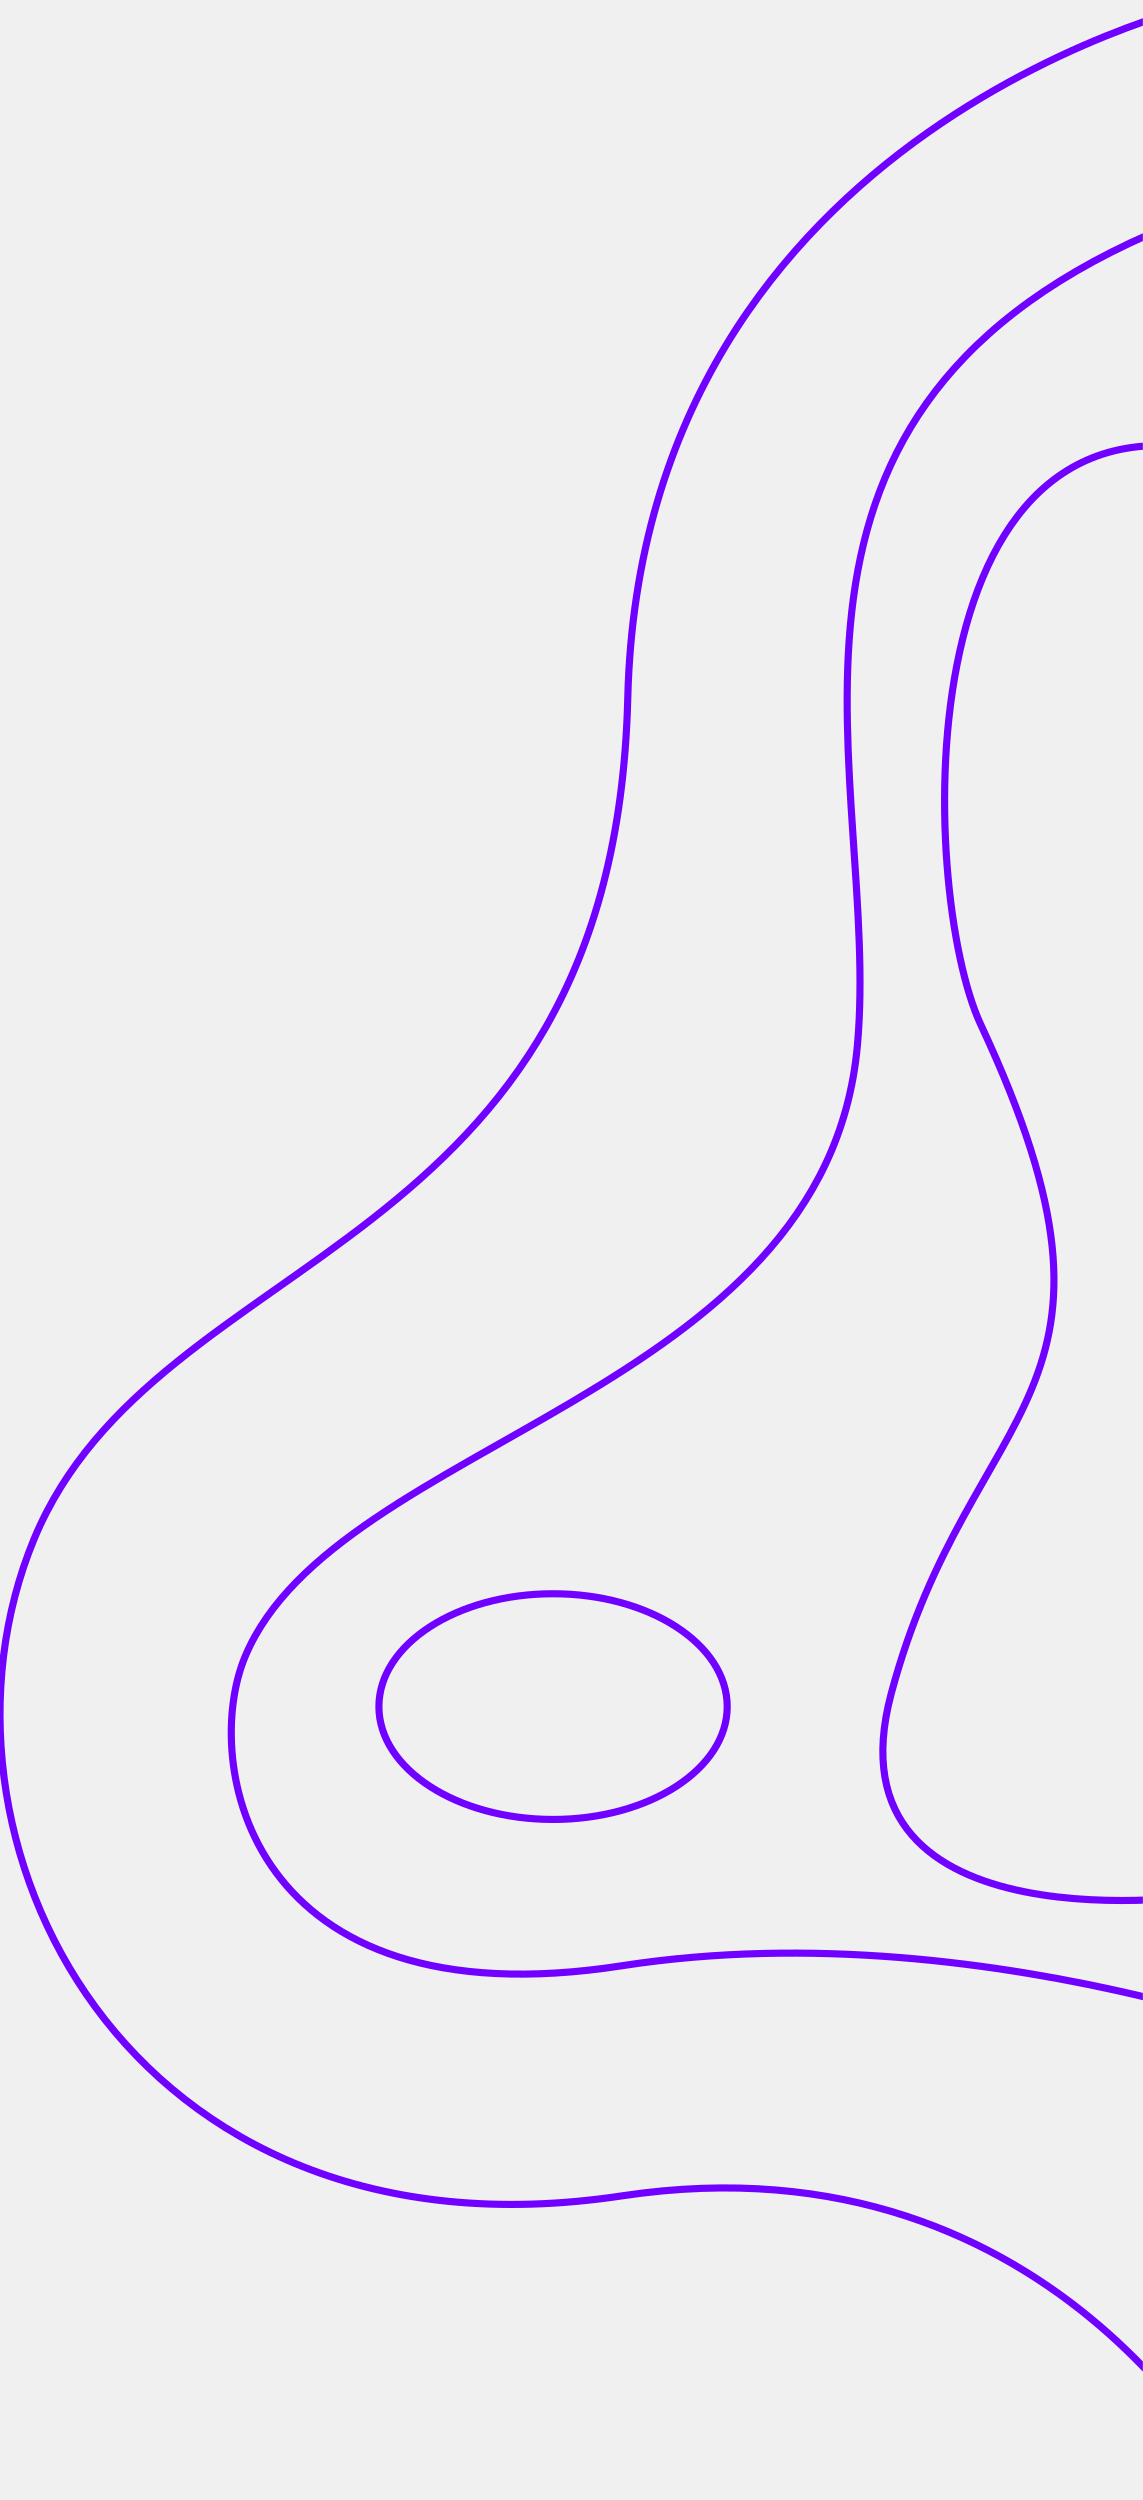
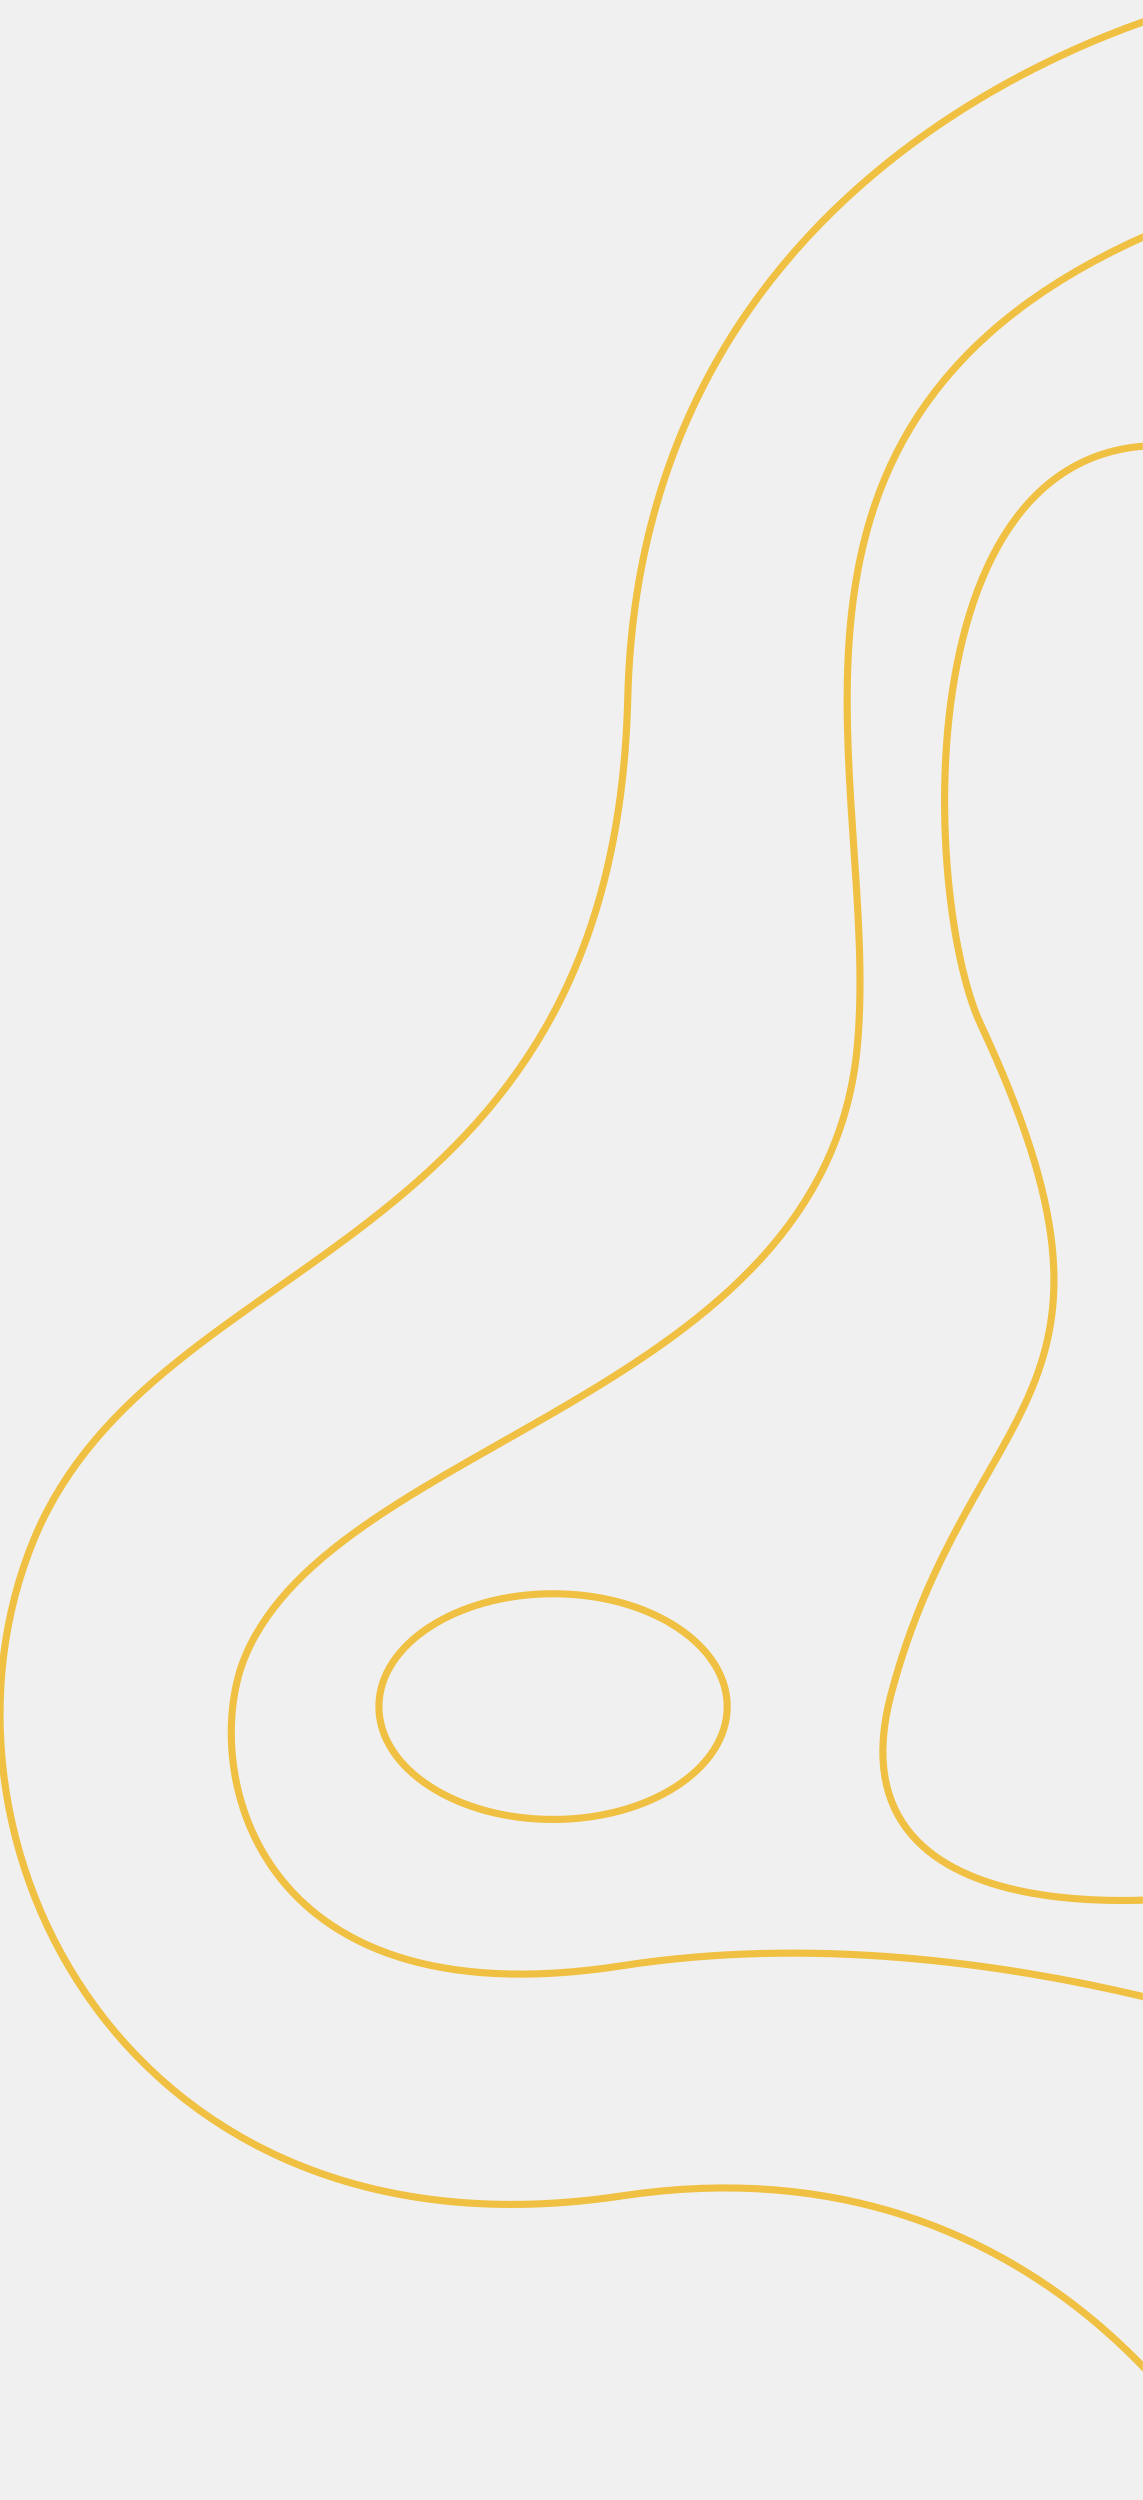
<svg xmlns="http://www.w3.org/2000/svg" width="320" height="700" viewBox="0 0 320 700" fill="none">
  <g clip-path="url(#clip0)">
-     <path d="M348.473 701.543C348.473 701.543 298.276 596.14 174.1 614.848C34.864 635.837 -24.893 514.122 9.527 430.964C44.067 347.805 171.829 353.623 175.773 195.519C179.717 33.993 340.585 5.96664e-05 340.585 5.96664e-05" stroke="#7000ff" stroke-width="2" stroke-miterlimit="10" />
-     <path d="M385.882 579.714C385.882 579.714 279.752 534.085 174.22 550.397C68.689 566.824 56.259 493.019 68.689 463.703C94.265 402.788 231.229 391.039 240.073 292.709C246.766 218.79 201.887 118.201 322 65.5" stroke="#7000ff" stroke-width="2" stroke-miterlimit="10" />
-     <path d="M338.553 530.549C338.553 530.549 230.153 546.975 249.515 474.311C271.744 391.039 323.853 392.293 274.613 286.891C257.044 249.361 251.905 98.33 348.473 128.787" stroke="#7000ff" stroke-width="2" stroke-miterlimit="10" />
-     <path d="M106.095 477.848C106.095 495.299 127.927 509.446 154.858 509.446C181.788 509.446 203.62 495.299 203.62 477.848C203.62 460.397 181.788 446.25 154.858 446.25C127.927 446.25 106.095 460.397 106.095 477.848Z" stroke="#7000ff" stroke-width="2" stroke-miterlimit="10" />
+     <path d="M348.473 701.543C348.473 701.543 298.276 596.14 174.1 614.848C34.864 635.837 -24.893 514.122 9.527 430.964C44.067 347.805 171.829 353.623 175.773 195.519C179.717 33.993 340.585 5.96664e-05 340.585 5.96664e-05" stroke="#efc041" stroke-width="2" stroke-miterlimit="10" />
+     <path d="M385.882 579.714C385.882 579.714 279.752 534.085 174.22 550.397C68.689 566.824 56.259 493.019 68.689 463.703C94.265 402.788 231.229 391.039 240.073 292.709C246.766 218.79 201.887 118.201 322 65.5" stroke="#efc041" stroke-width="2" stroke-miterlimit="10" />
+     <path d="M338.553 530.549C338.553 530.549 230.153 546.975 249.515 474.311C271.744 391.039 323.853 392.293 274.613 286.891C257.044 249.361 251.905 98.33 348.473 128.787" stroke="#efc041" stroke-width="2" stroke-miterlimit="10" />
+     <path d="M106.095 477.848C106.095 495.299 127.927 509.446 154.858 509.446C181.788 509.446 203.62 495.299 203.62 477.848C203.62 460.397 181.788 446.25 154.858 446.25C127.927 446.25 106.095 460.397 106.095 477.848Z" stroke="#efc041" stroke-width="2" stroke-miterlimit="10" />
  </g>
  <defs>
    <clipPath id="clip0">
      <rect width="320" height="700" fill="white" transform="translate(0.000244141)" />
    </clipPath>
  </defs>
</svg>
